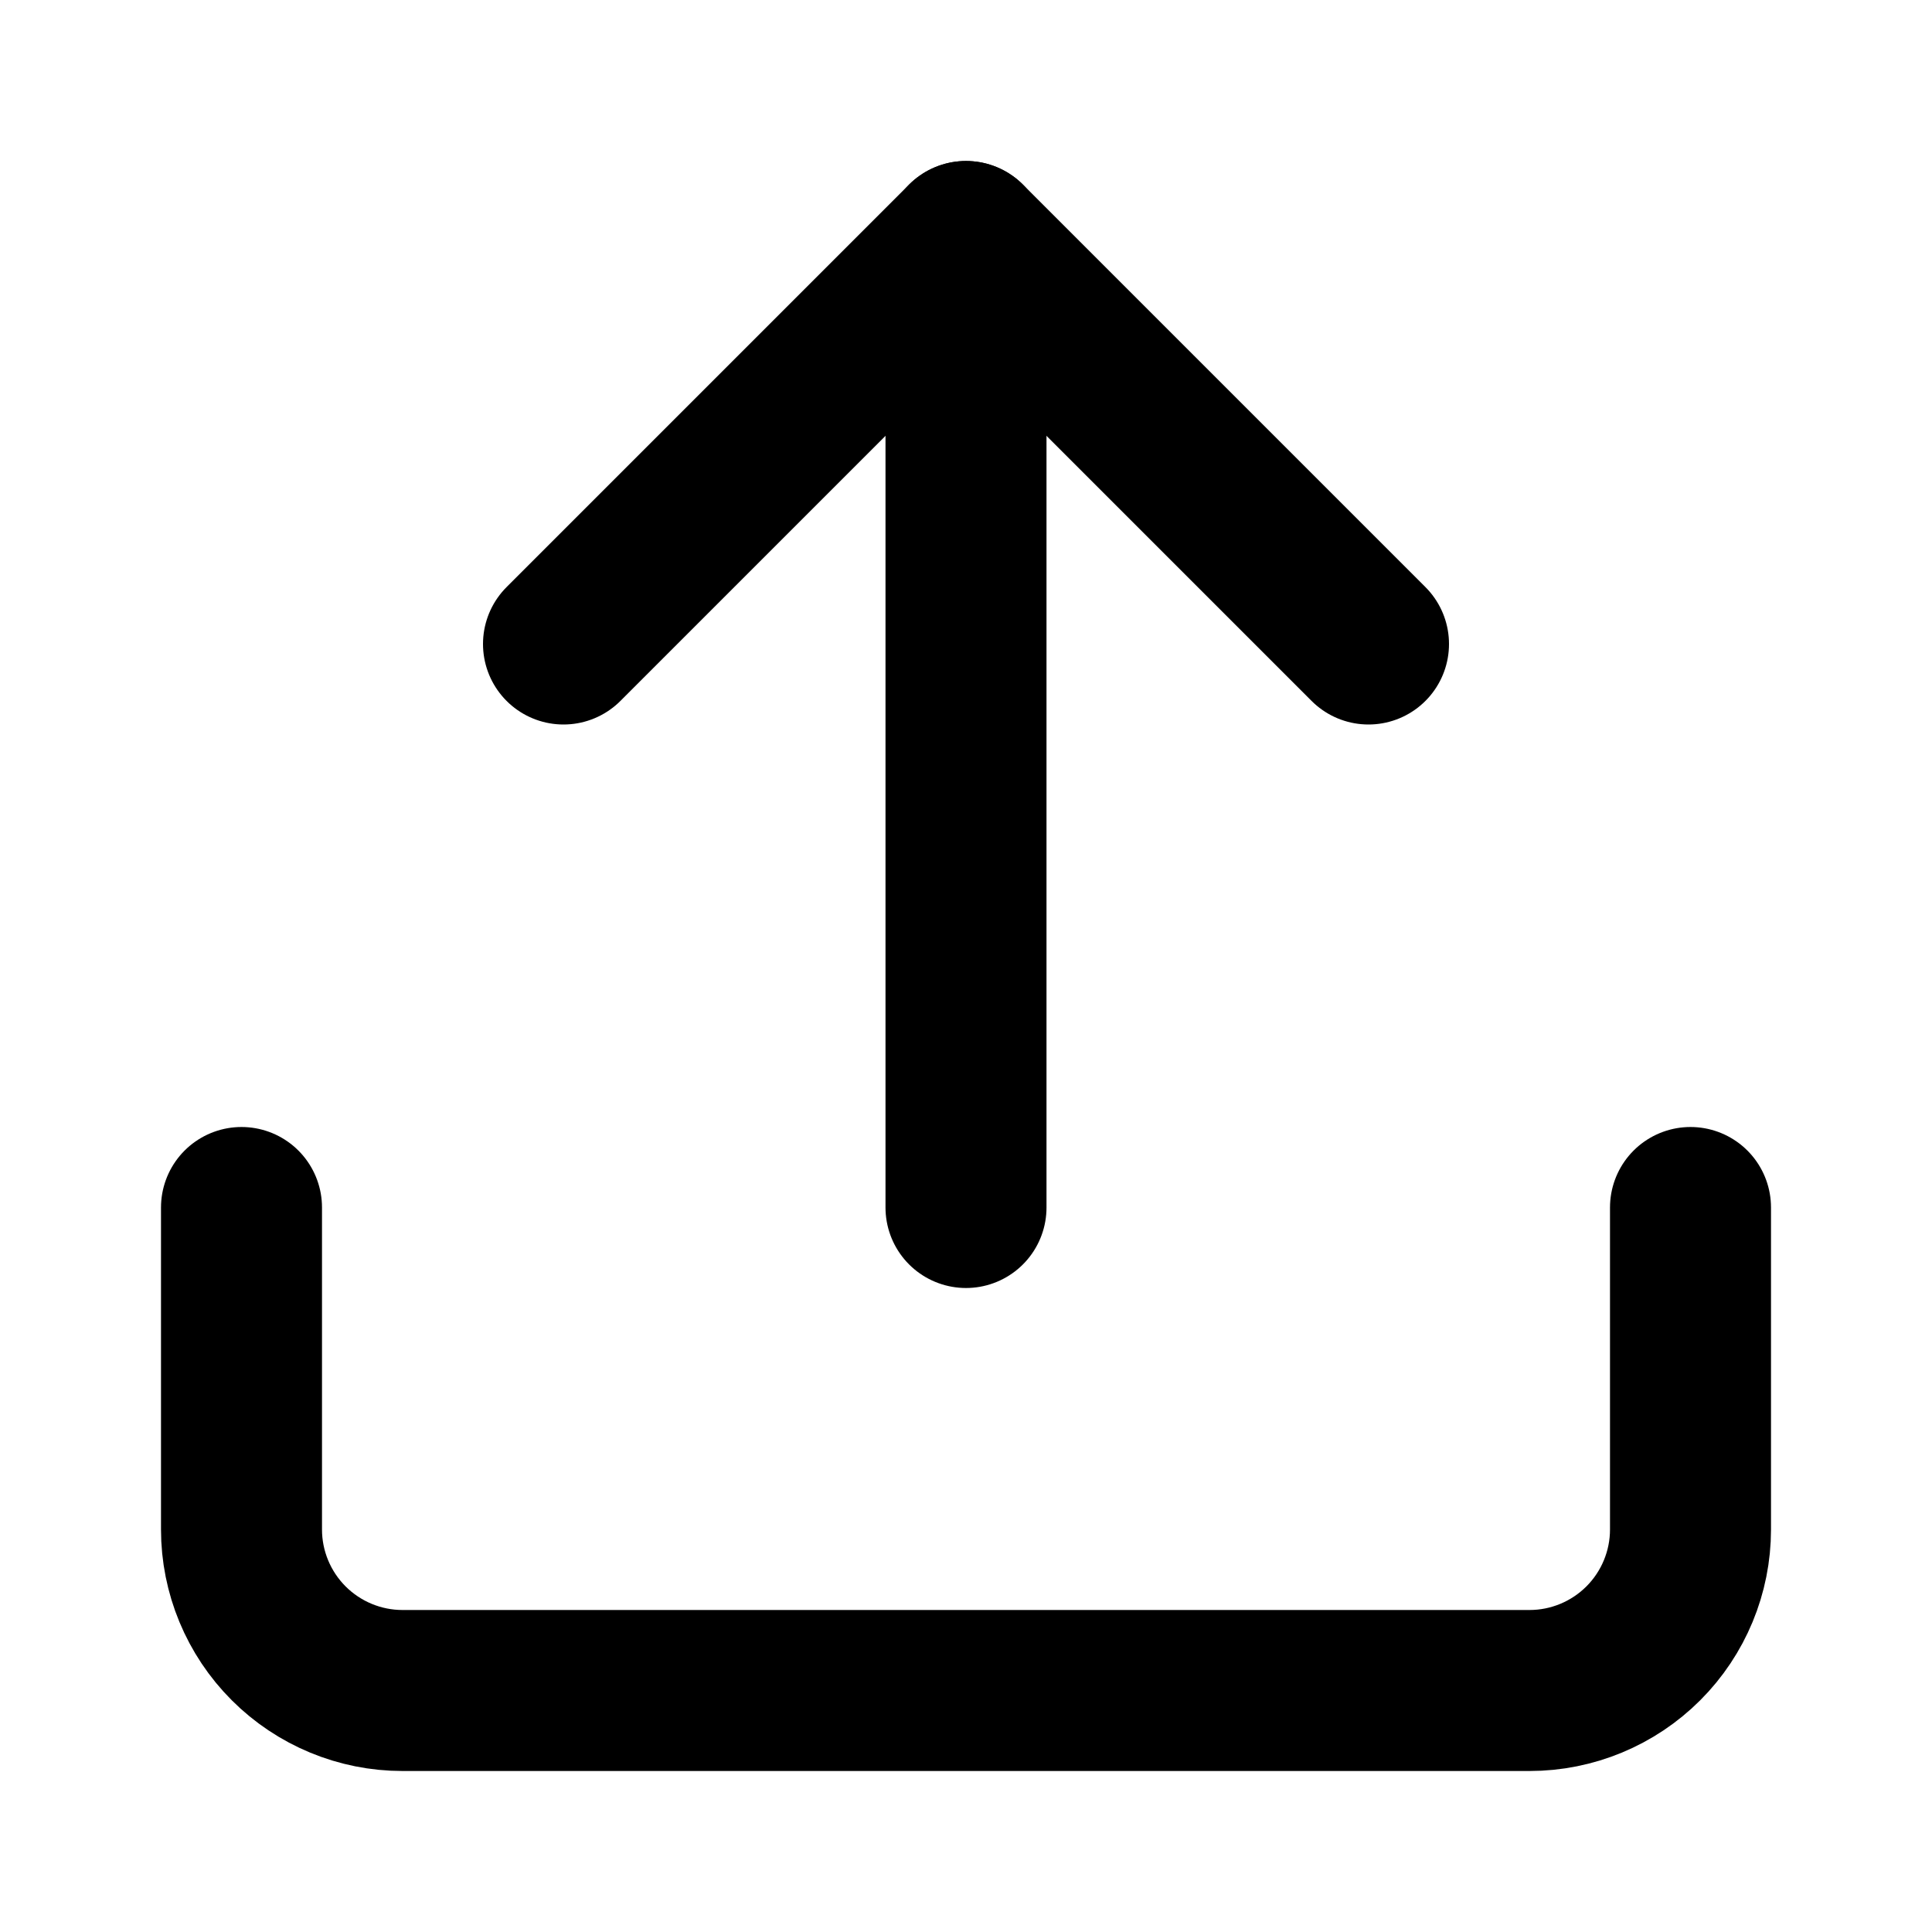
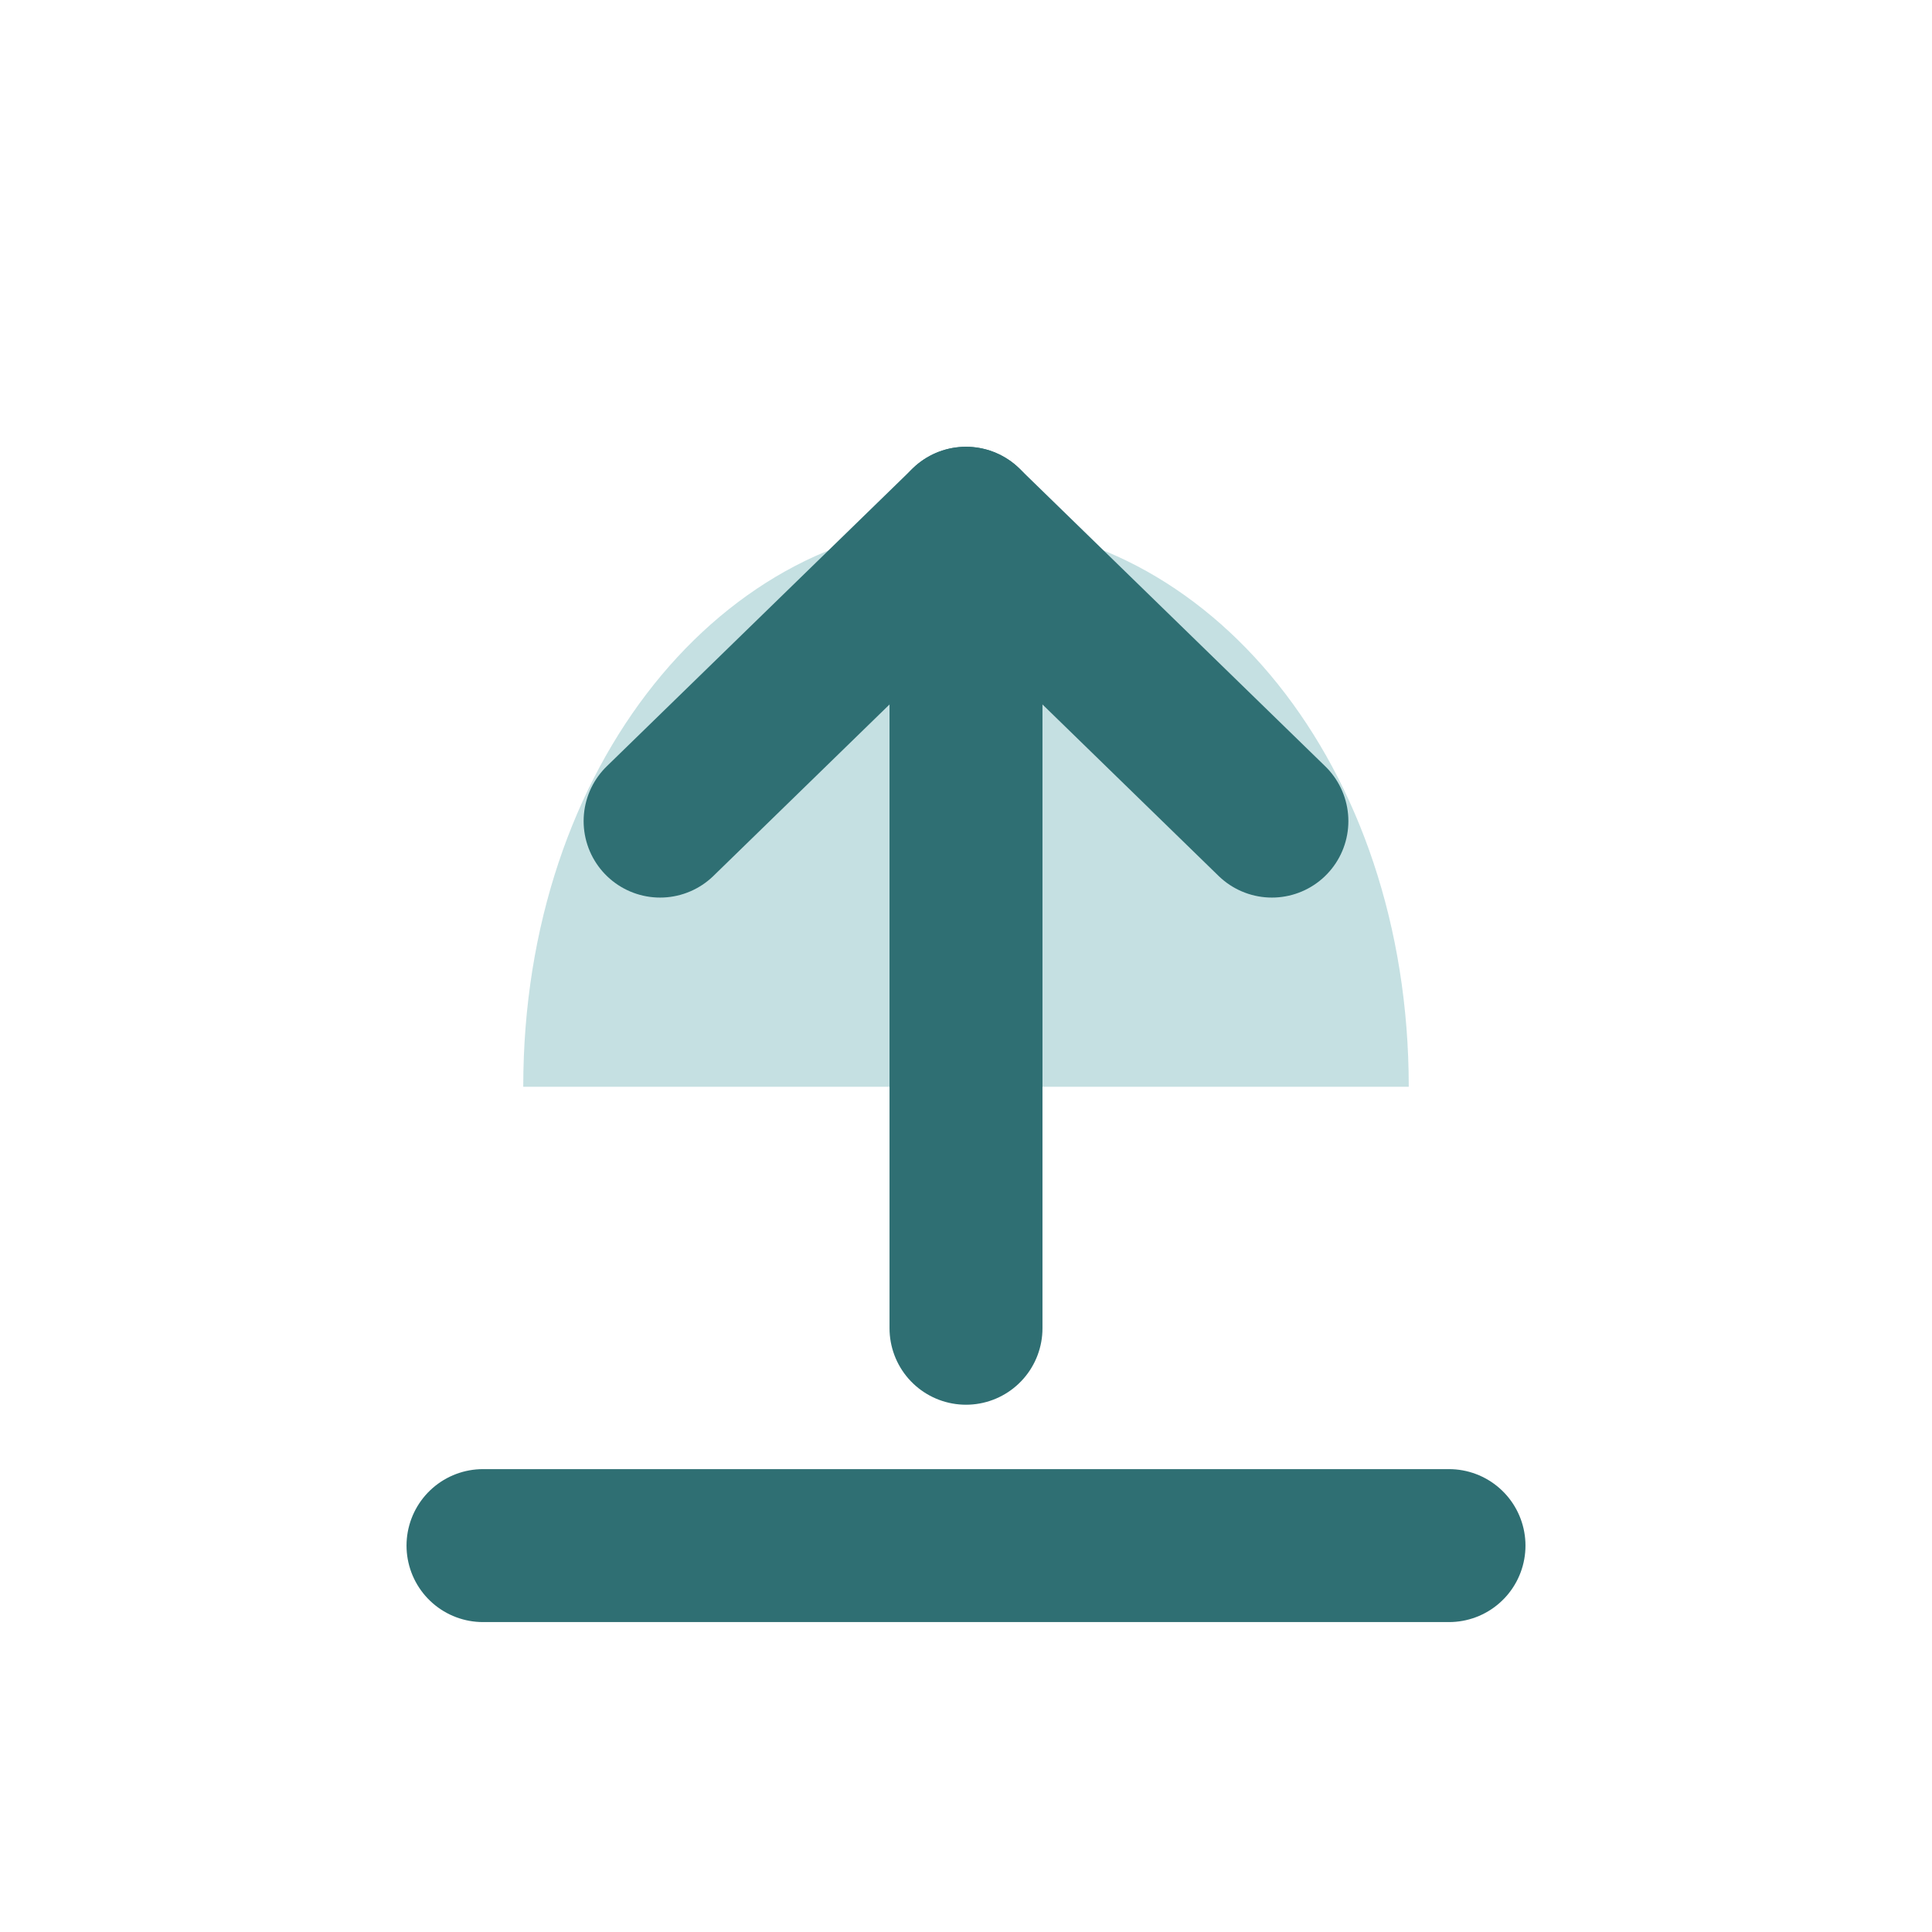
- <svg xmlns="http://www.w3.org/2000/svg" width="24" height="24" viewBox="0 0 24 24" fill="none">
-   <path d="M21 15V19C21 19.53 20.789 20.039 20.414 20.414C20.039 20.789 19.53 21 19 21H5C4.47 21 3.961 20.789 3.586 20.414C3.211 20.039 3 19.53 3 19V15" stroke="currentColor" stroke-width="2" stroke-linecap="round" stroke-linejoin="round" />
-   <path d="M17 8L12 3L7 8" stroke="currentColor" stroke-width="2" stroke-linecap="round" stroke-linejoin="round" />
-   <path d="M12 3V15" stroke="currentColor" stroke-width="2" stroke-linecap="round" stroke-linejoin="round" />
+ <svg xmlns="http://www.w3.org/2000/svg" width="48" height="48" viewBox="0 0 24 24" fill="none">
+   <path d="M6.5 13.5C6.5 9.5 9 6.5 12 6.5C15 6.5 17.5 9.5 17.5 13.5H6.5Z" fill="#76B5B9" fill-opacity="0.42" />
+   <path d="M12 16.5V6.5" stroke="#2F6F73" stroke-width="1.9" stroke-linecap="round" stroke-linejoin="round" />
+   <path d="M8.2 10.2L12 6.5L15.8 10.2" stroke="#2F6F73" stroke-width="1.9" stroke-linecap="round" stroke-linejoin="round" />
+   <path d="M6 19.2H18" stroke="#2F6F73" stroke-width="1.9" stroke-linecap="round" stroke-linejoin="round" />
</svg>
